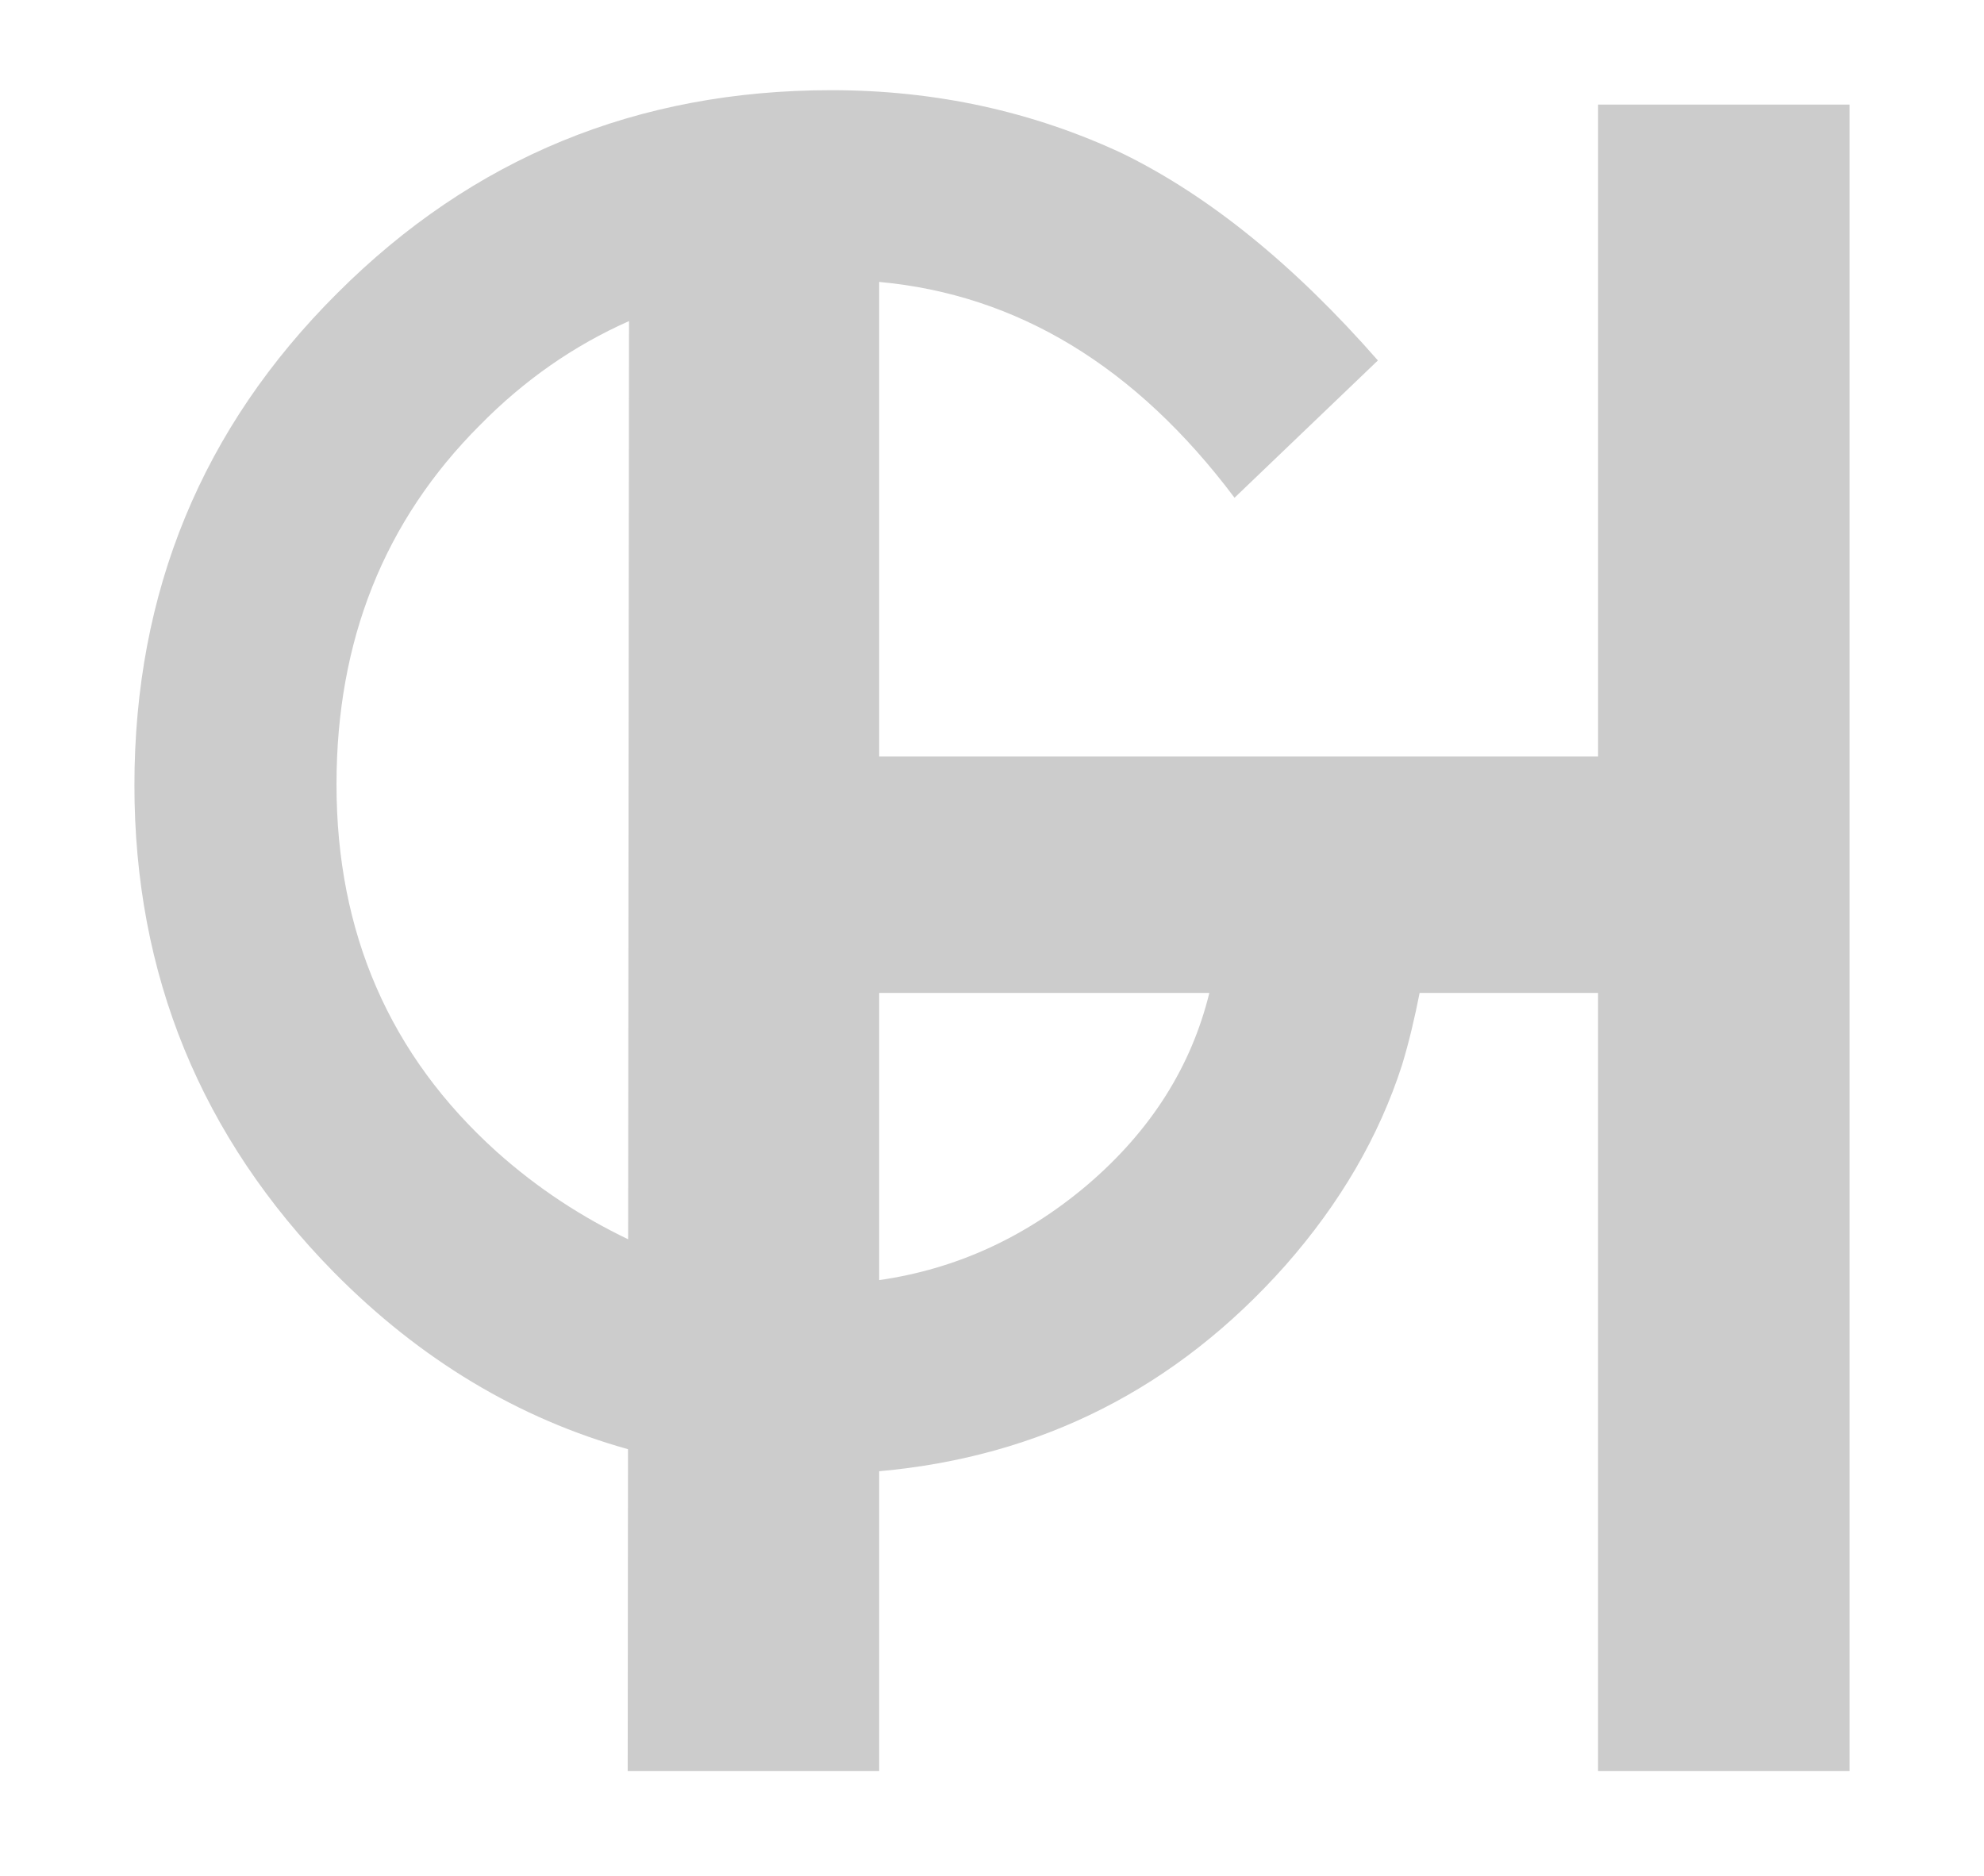
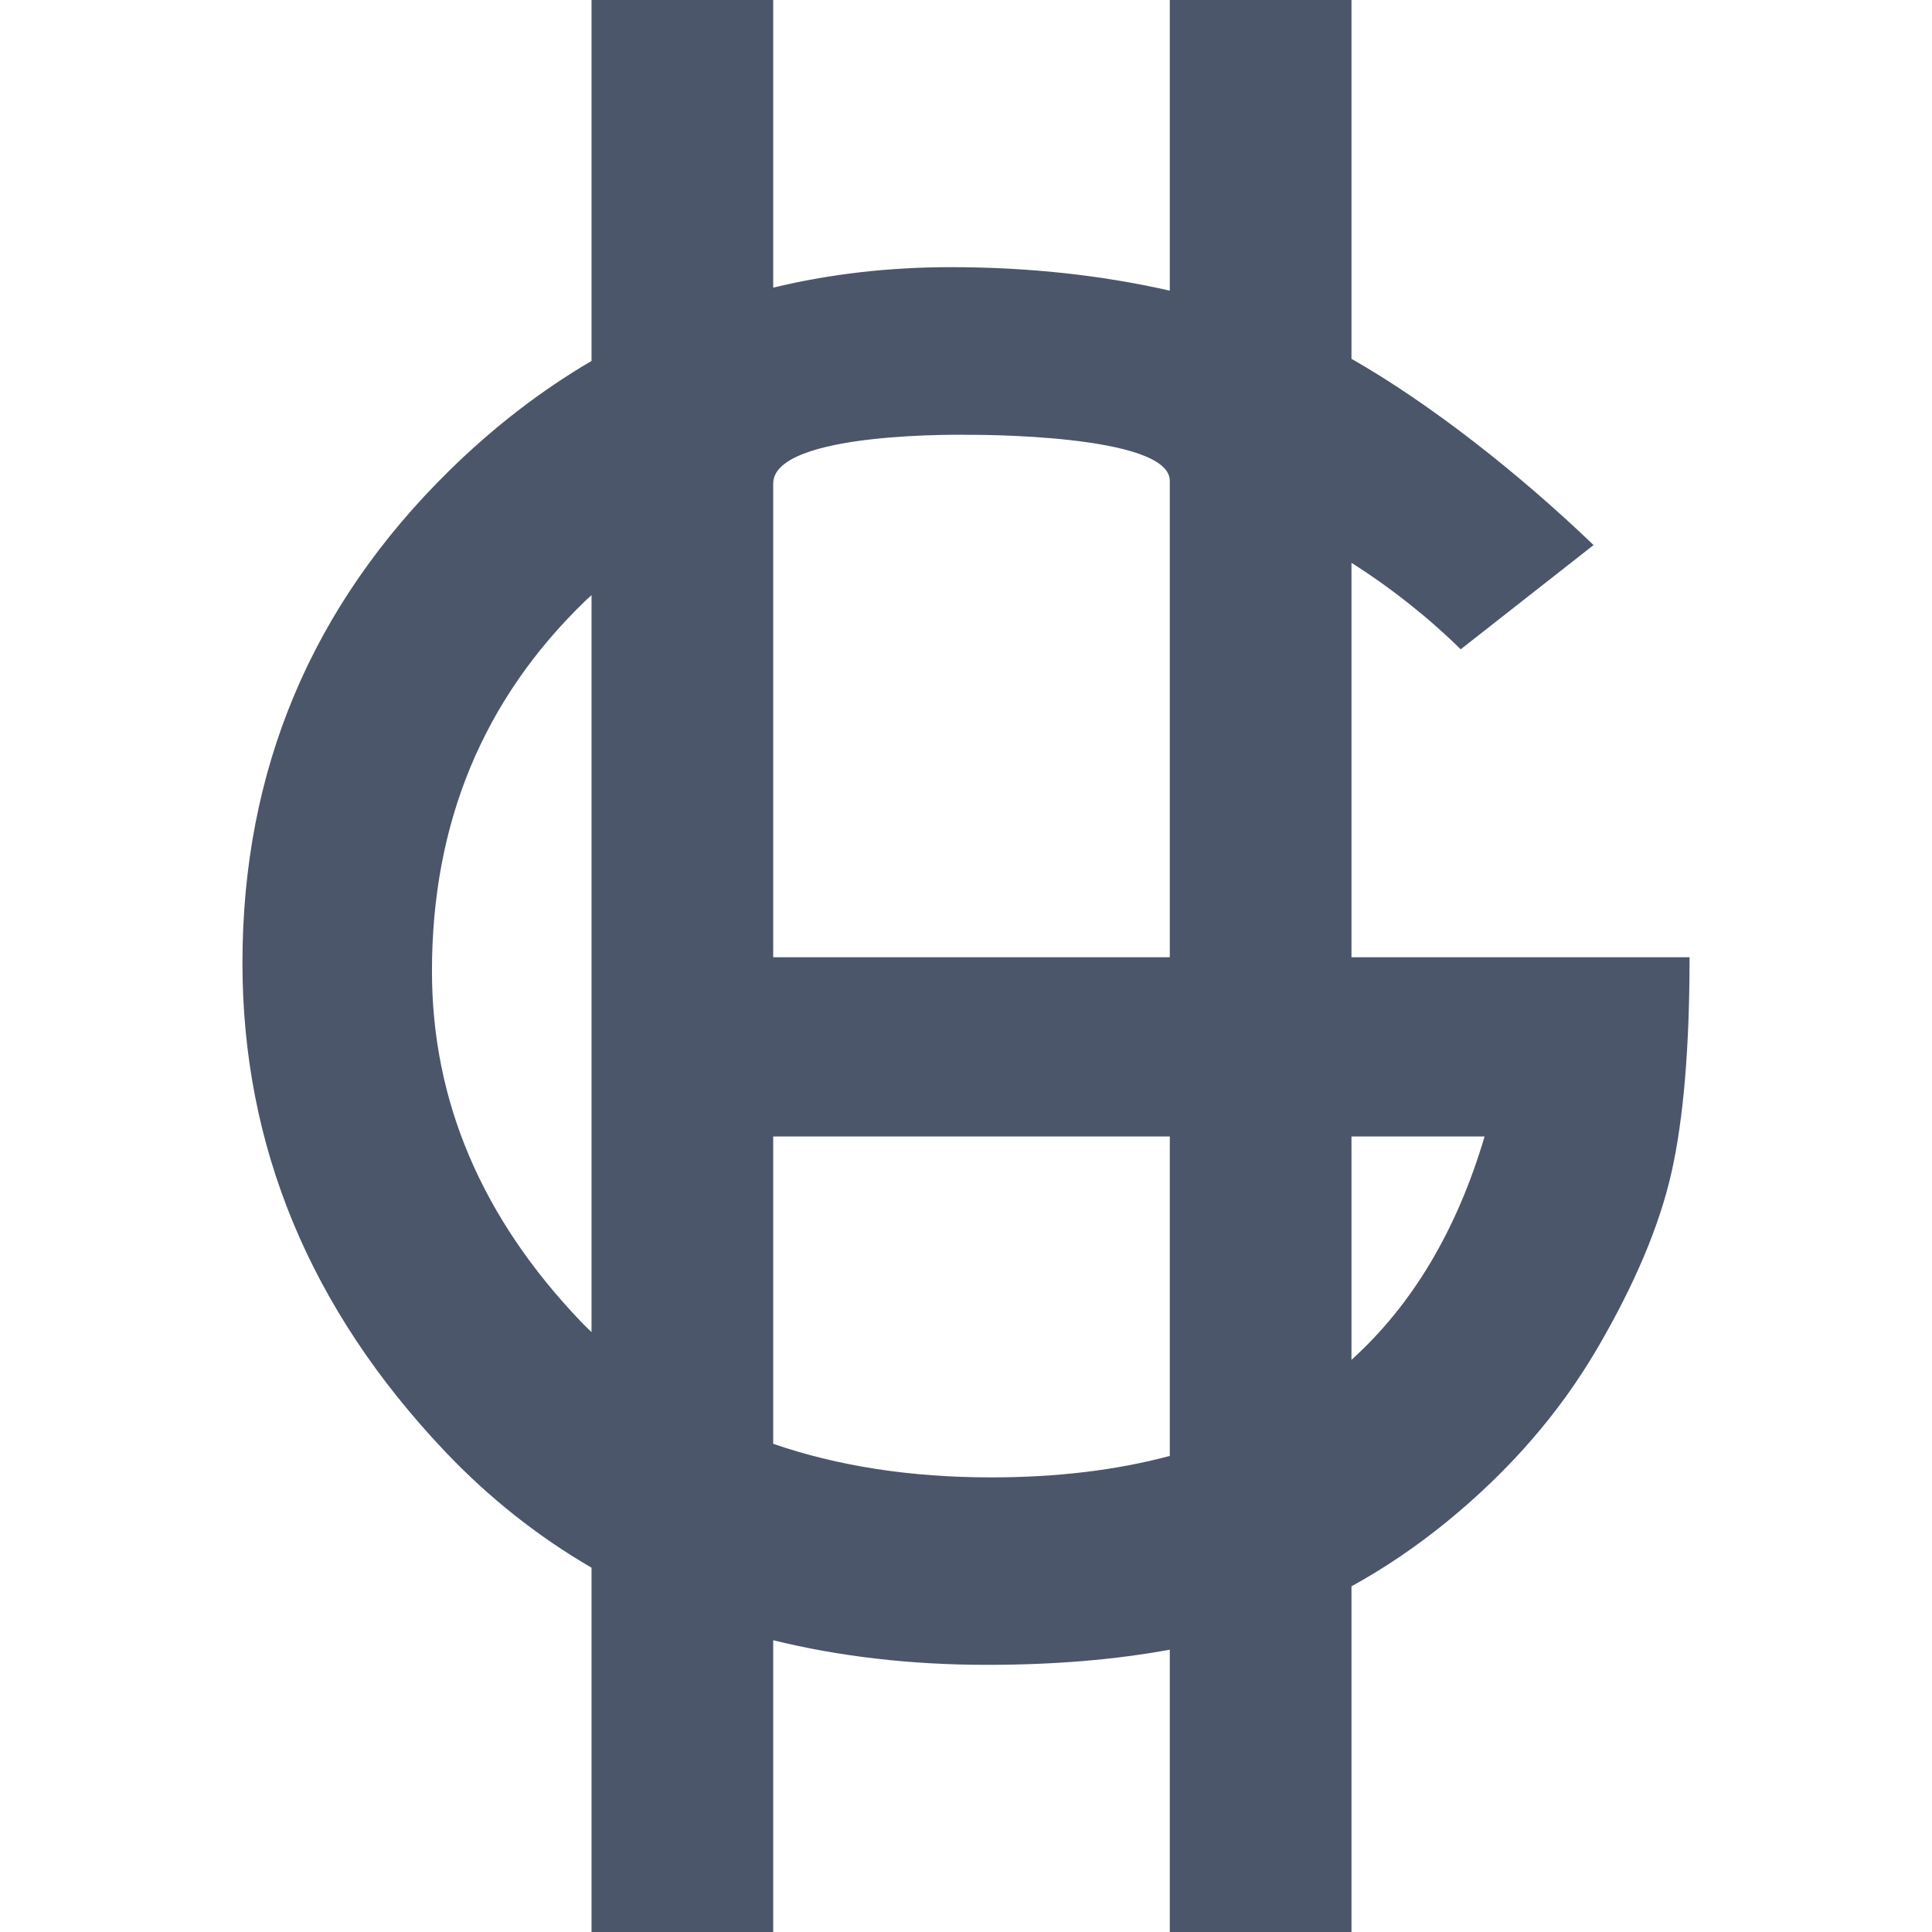
- <svg xmlns="http://www.w3.org/2000/svg" version="1.1" id="Layer_1" x="0px" y="0px" width="38pt" viewBox="0 0 275 260" enable-background="new 0 0 275 260" xml:space="preserve">
-   <path fill="#CCCCCC" d="M221.507,14.5v90.364h-99.645V39.077c19.114,1.755,35.553,11.669,49.255,29.918l19.871-19.032  c-11.576-13.215-23.344-22.767-35.31-28.645c-12.526-5.876-26.015-8.817-40.454-8.817c-26.892,0-49.712,9.375-68.461,28.126  c-18.754,18.673-28.13,41.414-28.13,68.225c0,26.25,9.216,48.752,27.648,67.504c12.008,12.156,25.612,20.285,40.766,24.524  l-0.042,44.618h34.857v-41.564c22.406-2.005,41.184-11.503,56.314-28.539c7.583-8.615,12.972-17.871,16.158-27.766  c0.968-3.175,1.755-6.543,2.439-9.999h24.733v107.868h34.858V14.5H221.507z M68.787,159.597  c-14.763-13.324-22.145-30.28-22.145-50.868c0-19.946,6.62-36.543,19.871-49.789c6.192-6.305,13.104-11.077,20.675-14.433  l-0.123,127.275C80.781,168.758,74.662,164.86,68.787,159.597z M150.65,164.301c-8.696,7.346-18.321,11.64-28.787,13.14V137.63  h45.763C165.151,147.73,159.615,156.665,150.65,164.301z" />
+ <svg xmlns="http://www.w3.org/2000/svg" height="40" xml:space="preserve" enable-background="new 0 0 275 260" viewBox="0 0 217.105 40" width="40" y="0px" x="0px" id="Layer_1" version="1.1">
+   <defs id="defs7">
+     <clipPath clipPathUnits="userSpaceOnUse" id="clipPath4716">
+       <path d="M 0,792 H 612 V 0 H 0 Z" id="path4714" />
+     </clipPath>
+   </defs>
+   <g id="g4710" transform="matrix(0.9958957,0,0,-0.9958957,-145.6542,468.5573)" style="fill:#4c566a">
+     <g id="g4712" clip-path="url(#clipPath4716)" style="fill:#4c566a">
+       <g id="g4718" transform="translate(298.75,405.9659)" style="fill:#4c566a">
+         <path d="M 0,0 V 25.205 H 15.021 C 11.885,14.615 6.875,6.217 0,0 m -40.648,-13.263 c -9.115,0 -17.307,1.273 -24.602,3.789 v 34.679 h 44.75 v -36.046 c -6.026,-1.614 -12.741,-2.422 -20.148,-2.422 M -86.961,4.326 c -11.197,11.727 -16.794,24.903 -16.794,39.532 0,16.719 5.771,30.652 17.317,41.798 0.226,0.218 0.46,0.419 0.688,0.633 V 3.125 c -0.405,0.399 -0.817,0.788 -1.211,1.201 m 43.873,100.049 c 0,0 22.671,0.159 22.588,-5.222 V 45.427 h -44.75 v 53.372 c -0.167,6.068 22.162,5.576 22.162,5.576 M 0,45.427 V 89.938 C 4.384,87.152 8.525,83.9 12.326,80.177 l 14.992,11.76 C 18.905,100.007 8.994,107.813 0,112.955 v 40.485 h -20.5 v -32.797 c -7.728,1.754 -15.948,2.651 -24.68,2.651 -7.022,0 -13.71,-0.773 -20.07,-2.309 v 32.455 h -20.5 v -40.727 c -5.681,-3.333 -11.027,-7.445 -16.029,-12.356 -15.574,-15.29 -23.36,-33.814 -23.36,-55.569 0,-20.673 7.612,-39.042 22.837,-55.106 4.964,-5.238 10.488,-9.606 16.552,-13.136 V -64.56 h 20.5 v 32.92 c 7.46,-1.835 15.496,-2.775 24.137,-2.775 7.594,0 14.453,0.58 20.613,1.711 V -64.56 H 0 v 39.005 c 3.672,2.021 7.228,4.42 10.663,7.212 7.089,5.764 12.764,12.282 17.026,19.555 4.26,7.272 7.07,13.926 8.426,19.96 1.355,6.034 2.033,14.119 2.033,24.255 z" style="fill:#4c566a;fill-opacity:1;fill-rule:nonzero;stroke:none" id="path4720" />
+       </g>
+     </g>
+   </g>
</svg>
